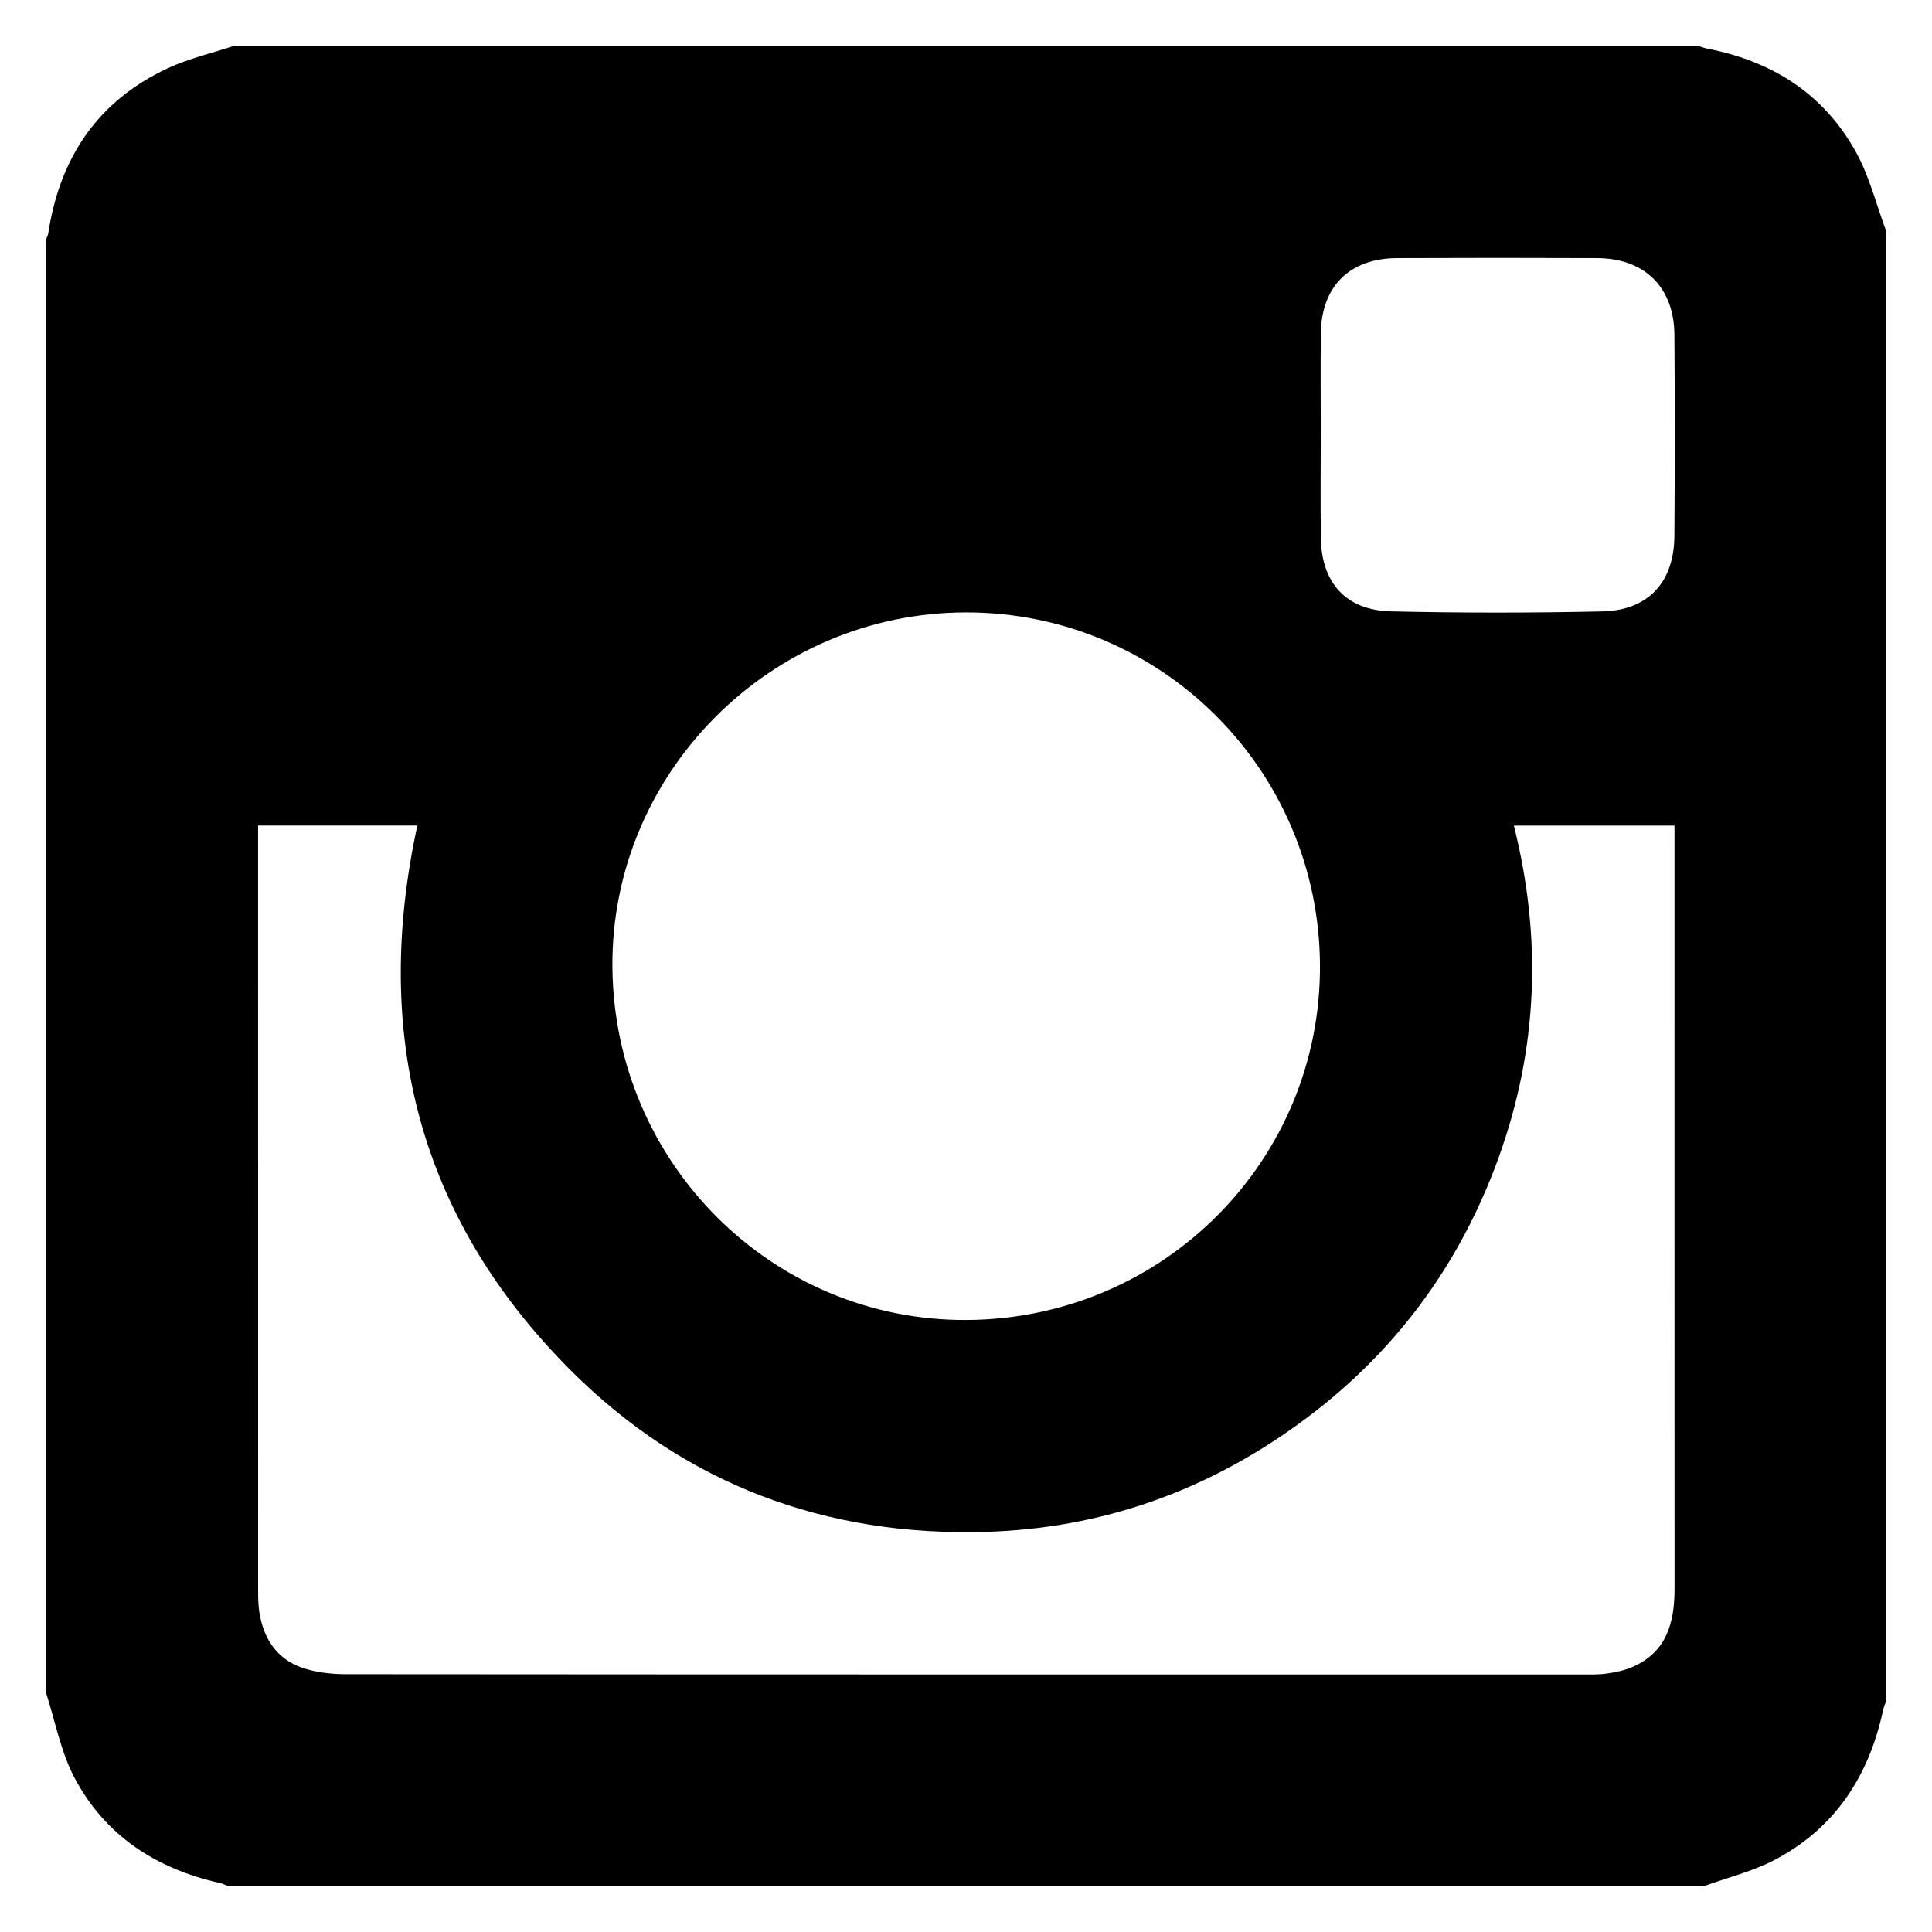
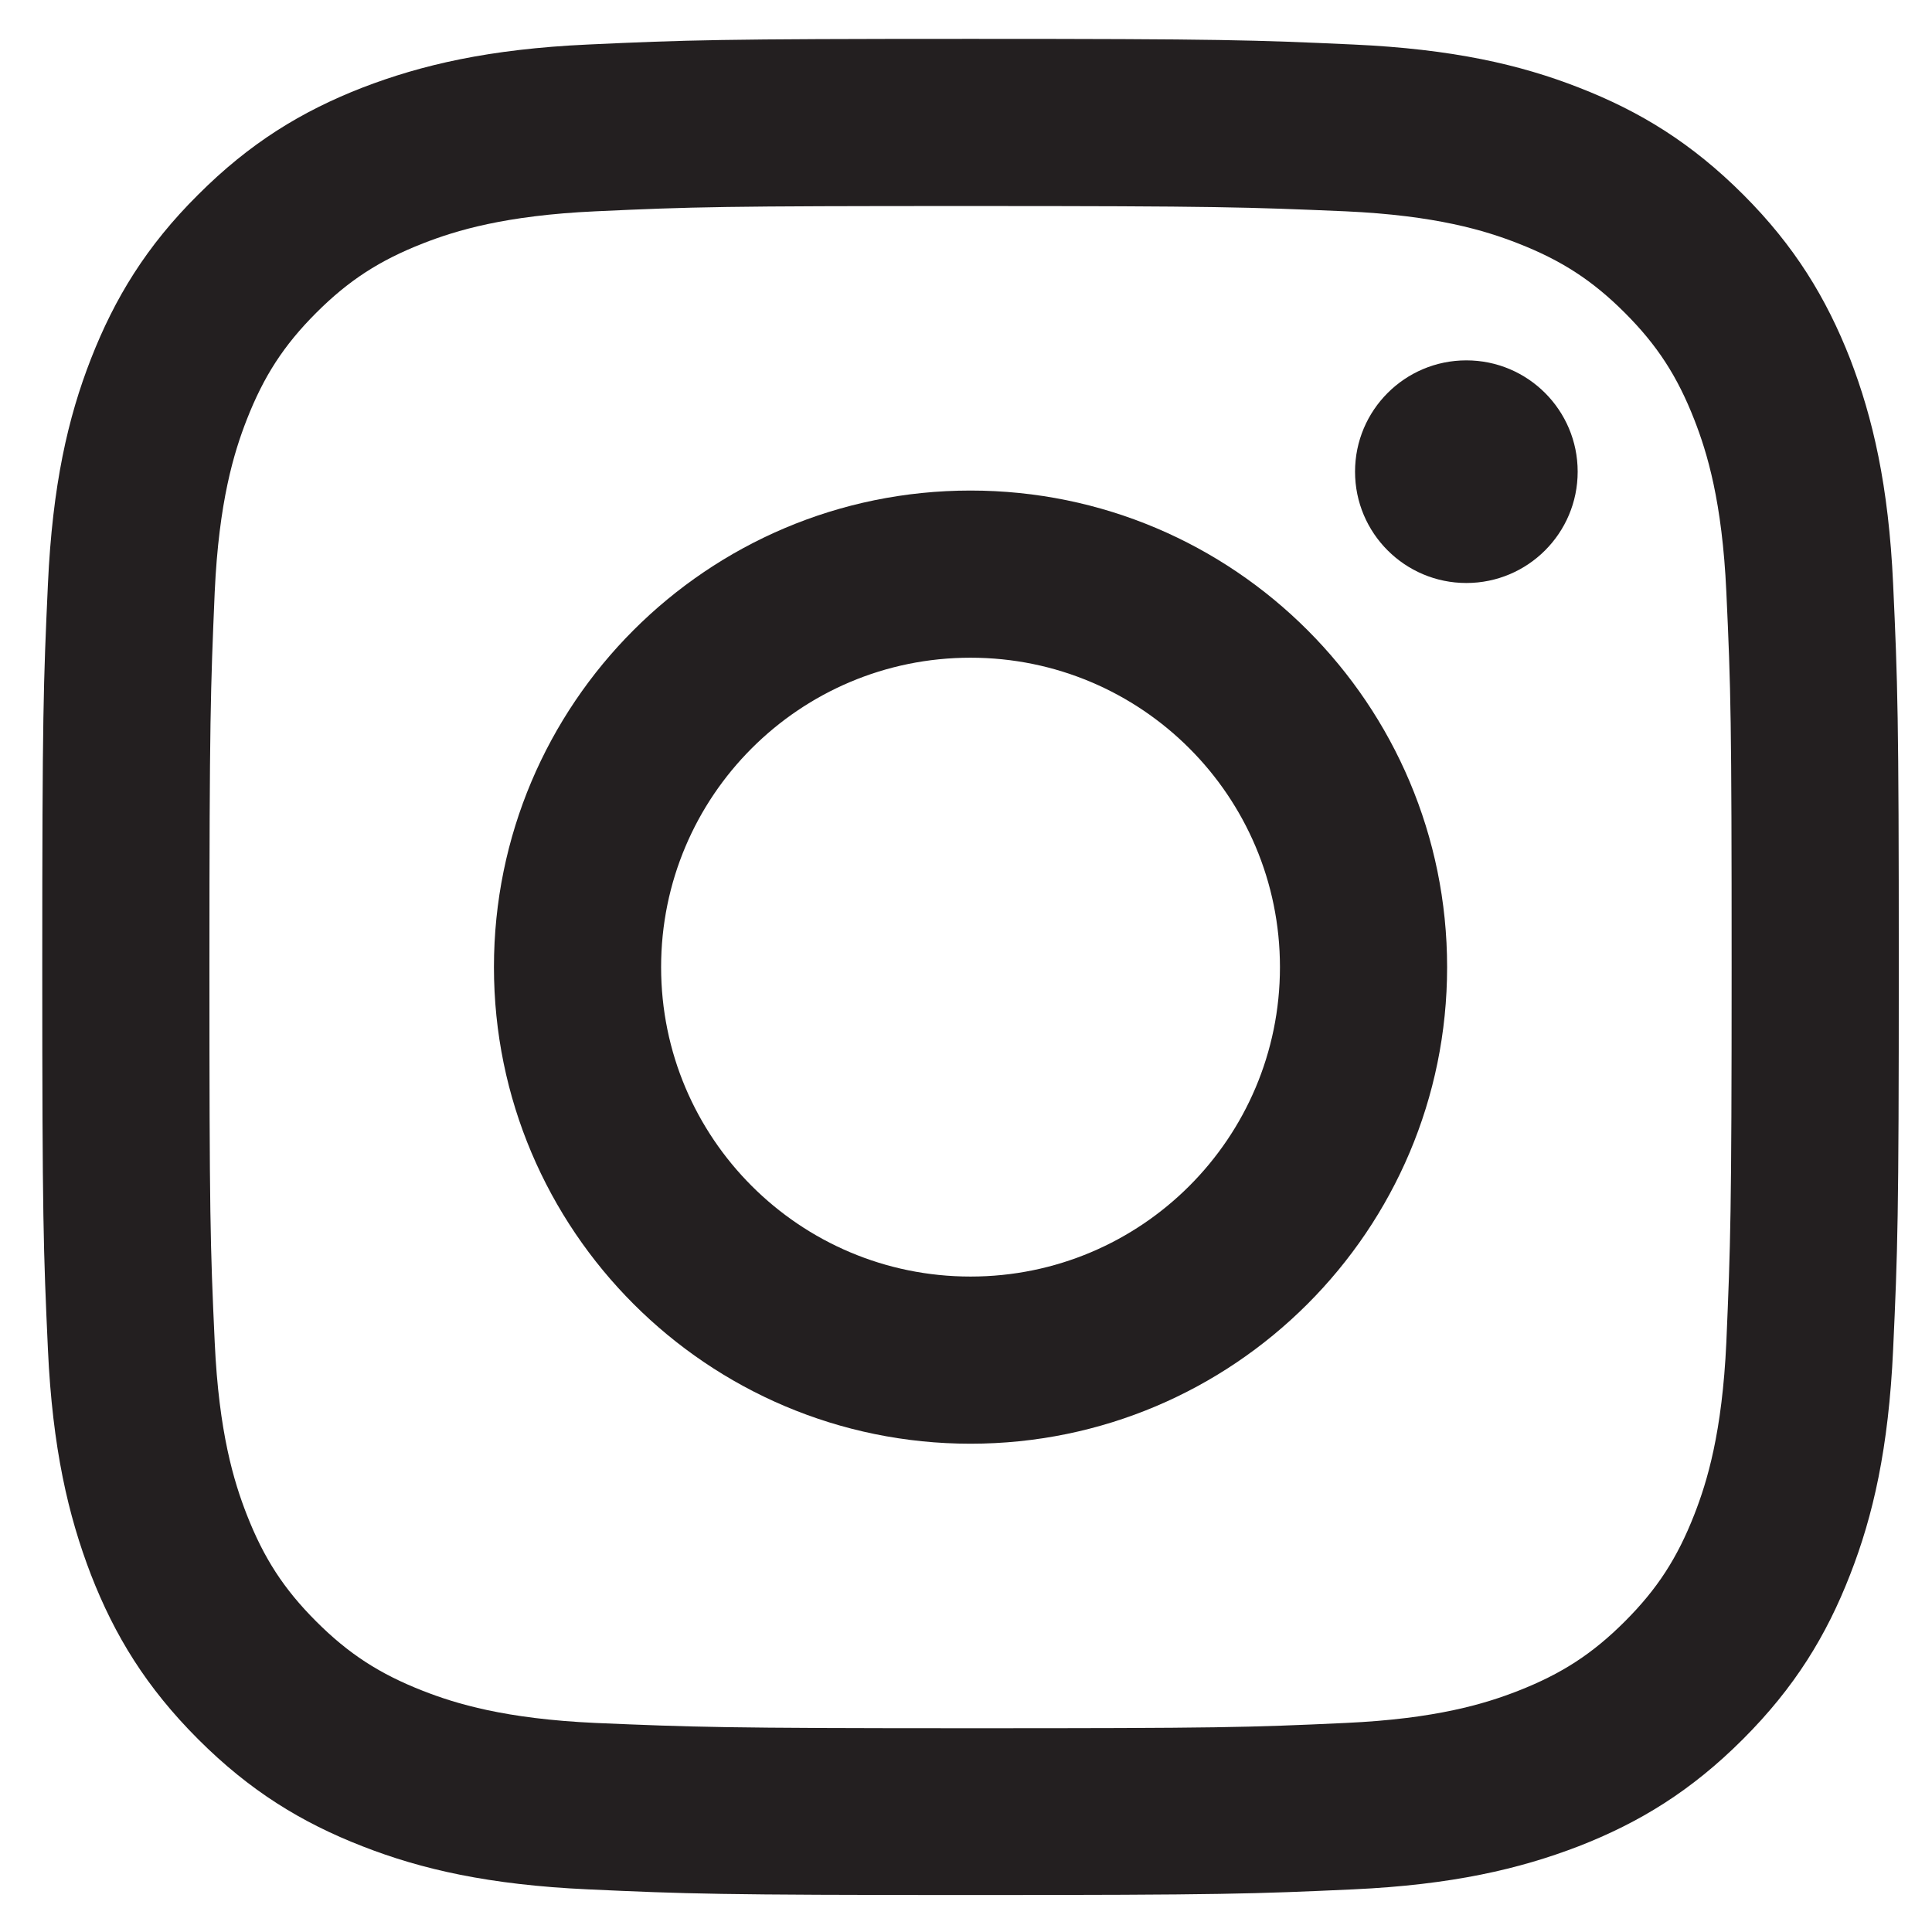
- <svg xmlns="http://www.w3.org/2000/svg" version="1.1" id="Layer_1" x="0px" y="0px" width="2000px" height="2000px" viewBox="0 0 2000 2000" enable-background="new 0 0 2000 2000" xml:space="preserve">
+ <svg xmlns="http://www.w3.org/2000/svg" version="1.1" id="Layer_1" x="0px" y="0px" viewBox="0 0 512 512" style="enable-background:new 0 0 512 512;" xml:space="preserve">
+   <style type="text/css">
+ 	.st0{fill:#231F20;}
+ </style>
  <g>
-     <path d="M47.465,1751.682c0-501.122,0-1002.241,0-1503.363c0.854-2.294,2.138-4.523,2.499-6.895   c11.904-78.283,51.279-137.109,123.877-170.855c21.691-10.081,45.535-15.531,68.392-23.104c505.179,0,1010.356,0,1515.535,0   c3.353,1.011,6.643,2.321,10.062,2.984c67.104,13.017,120.458,46.986,153.619,107.242c13.885,25.229,20.931,54.22,31.086,81.499   c0,507.208,0,1014.413,0,1521.621c-1.088,3.261-2.496,6.452-3.216,9.79c-14.678,68.128-49.833,122.048-112.272,154.804   c-22.852,11.992-48.707,18.254-73.193,27.131c-509.237,0-1018.471,0-1527.708,0c-2.736-1.072-5.387-2.526-8.222-3.159   c-66.079-14.729-119.178-49.016-150.935-109.328C62.709,1812.93,57.04,1781.275,47.465,1751.682z M267.17,854.635   c0,7.911,0,13.914,0,19.915c-0.002,257.13-0.012,514.263,0.044,771.397c0.001,7.591,0.059,15.281,1.214,22.753   c4.163,26.964,17.589,48.205,43.708,57.492c14.401,5.12,30.668,6.912,46.097,6.927c426.525,0.354,853.052,0.288,1279.575,0.256   c8.619,0,17.348,0.298,25.817-0.951c8.922-1.311,18.078-3.197,26.293-6.77c35.701-15.525,43.58-46.24,43.565-81.342   c-0.099-257.639-0.051-515.28-0.051-772.918c0-5.406,0-10.809,0-16.732c-55.881,0-109.866,0-166.281,0   c29.335,116.921,24.836,231.286-15.736,343.596c-40.707,112.692-109.233,204.638-206.329,275.208   c-96.641,70.238-204.705,108.633-323.876,112.282c-166.848,5.105-313.004-49.503-430.832-167.581   c-156.474-156.804-205.422-347.068-158.35-563.531C376.56,854.635,323.022,854.635,267.17,854.635z M1000.803,1366.464   c203.499-1.12,366.77-165.247,365.629-367.546c-1.147-202.322-164.986-365.347-366.782-364.951   c-202.229,0.398-367.546,166.555-365.69,367.549C635.833,1204.438,799.813,1367.57,1000.803,1366.464z M1367.229,450.374   c0,35.476-0.398,70.955,0.101,106.421c0.657,46.564,26.058,75.002,72.532,76.081c72.932,1.697,145.954,1.664,218.888,0.039   c47.622-1.064,74.221-30.299,74.568-77.978c0.505-69.424,0.521-138.857,0.015-208.281c-0.359-49.361-30.845-79.288-80.218-79.478   c-68.919-0.271-137.843-0.297-206.762,0.006c-49.316,0.22-78.501,29.223-79.041,78.289   C1366.925,380.438,1367.234,415.409,1367.229,450.374z" />
+     <path class="st0" d="M501.7,154.8c-1.2-26.2-5.4-44.1-11.4-59.7C484,79,475.6,65.2,462,51.6c-13.7-13.7-27.4-22.1-43.6-28.4   c-15.6-6.1-33.5-10.2-59.7-11.4c-26.3-1.2-34.7-1.5-101.5-1.5s-75.2,0.3-101.4,1.5c-26.2,1.2-44.1,5.4-59.7,11.4   c-16.2,6.3-29.9,14.7-43.6,28.4C38.8,65.2,30.4,79,24.1,95.1c-6.1,15.6-10.2,33.5-11.4,59.7s-1.5,34.6-1.5,101.4   s0.3,75.2,1.5,101.4c1.2,26.2,5.4,44.1,11.4,59.7c6.3,16.2,14.7,29.9,28.4,43.6s27.4,22.1,43.6,28.4c15.6,6.1,33.5,10.2,59.7,11.4   c26.2,1.2,34.6,1.5,101.4,1.5s75.2-0.3,101.4-1.5s44.1-5.4,59.7-11.4c16.2-6.3,29.9-14.7,43.6-28.4c13.7-13.7,22.1-27.4,28.4-43.6   c6.1-15.6,10.2-33.5,11.4-59.7c1.2-26.2,1.5-34.6,1.5-101.4S502.9,181,501.7,154.8z M457.5,355.7c-1.1,24-5.1,37-8.5,45.7   c-4.5,11.5-9.8,19.7-18.4,28.3c-8.6,8.6-16.8,13.9-28.3,18.4c-8.7,3.4-21.7,7.4-45.7,8.5c-25.9,1.2-33.7,1.4-99.4,1.4   s-73.5-0.3-99.4-1.4c-24-1.1-37-5.1-45.7-8.5c-11.5-4.5-19.7-9.8-28.3-18.4c-8.6-8.6-13.9-16.8-18.4-28.3   c-3.4-8.7-7.4-21.7-8.5-45.7c-1.2-25.9-1.4-33.7-1.4-99.4s0.3-73.5,1.4-99.4c1.1-24,5.1-37,8.5-45.7c4.5-11.5,9.8-19.7,18.4-28.3   c8.6-8.6,16.8-13.9,28.3-18.4c8.7-3.4,21.7-7.4,45.7-8.5c26-1.2,33.7-1.4,99.4-1.4s73.5,0.3,99.4,1.4c24,1.1,37,5.1,45.7,8.5   c11.5,4.5,19.7,9.8,28.3,18.4c8.6,8.6,13.9,16.8,18.4,28.3c3.4,8.7,7.4,21.7,8.5,45.7c1.2,25.9,1.4,33.7,1.4,99.4   S458.6,329.8,457.5,355.7z" />
+     <path class="st0" d="M257.2,130c-69.8,0-126.3,56.6-126.3,126.3s56.6,126.3,126.3,126.3S383.5,326,383.5,256.3S327,130,257.2,130z    M257.2,338.3c-45.3,0-82-36.7-82-82s36.7-82,82-82s82,36.7,82,82S302.5,338.3,257.2,338.3z" />
+     <circle class="st0" cx="388.6" cy="125" r="29.5" />
  </g>
</svg>
